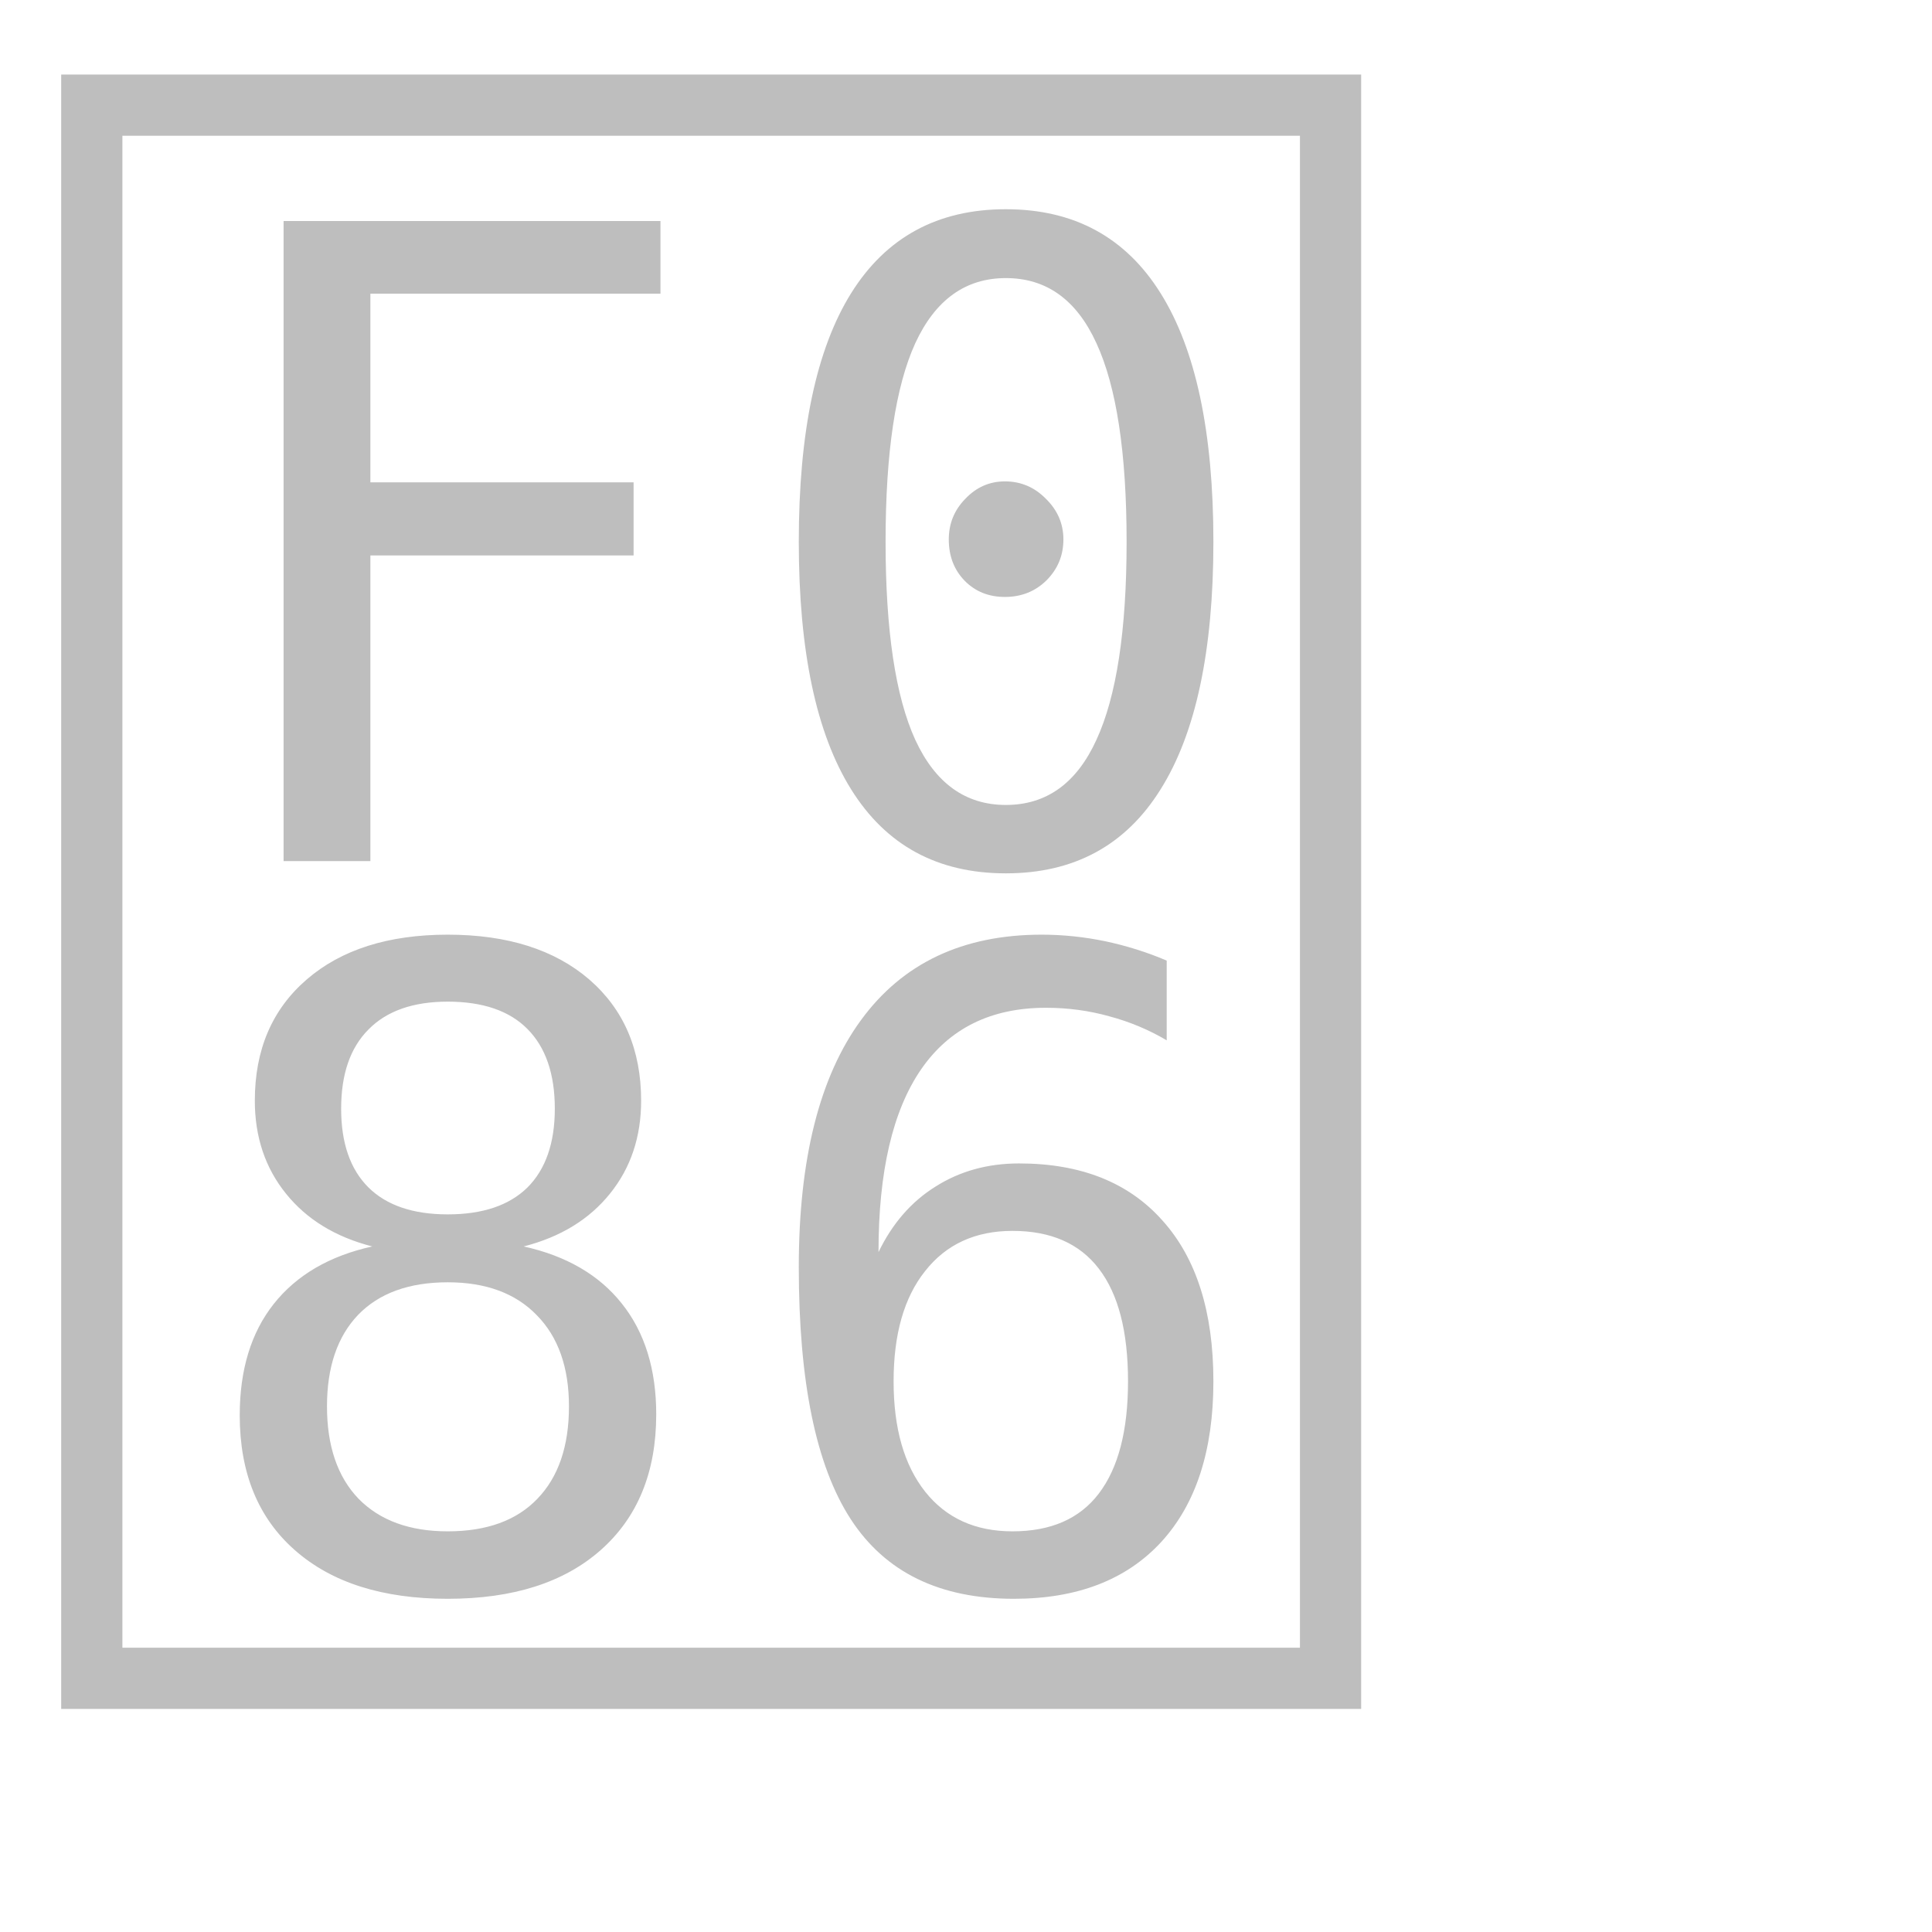
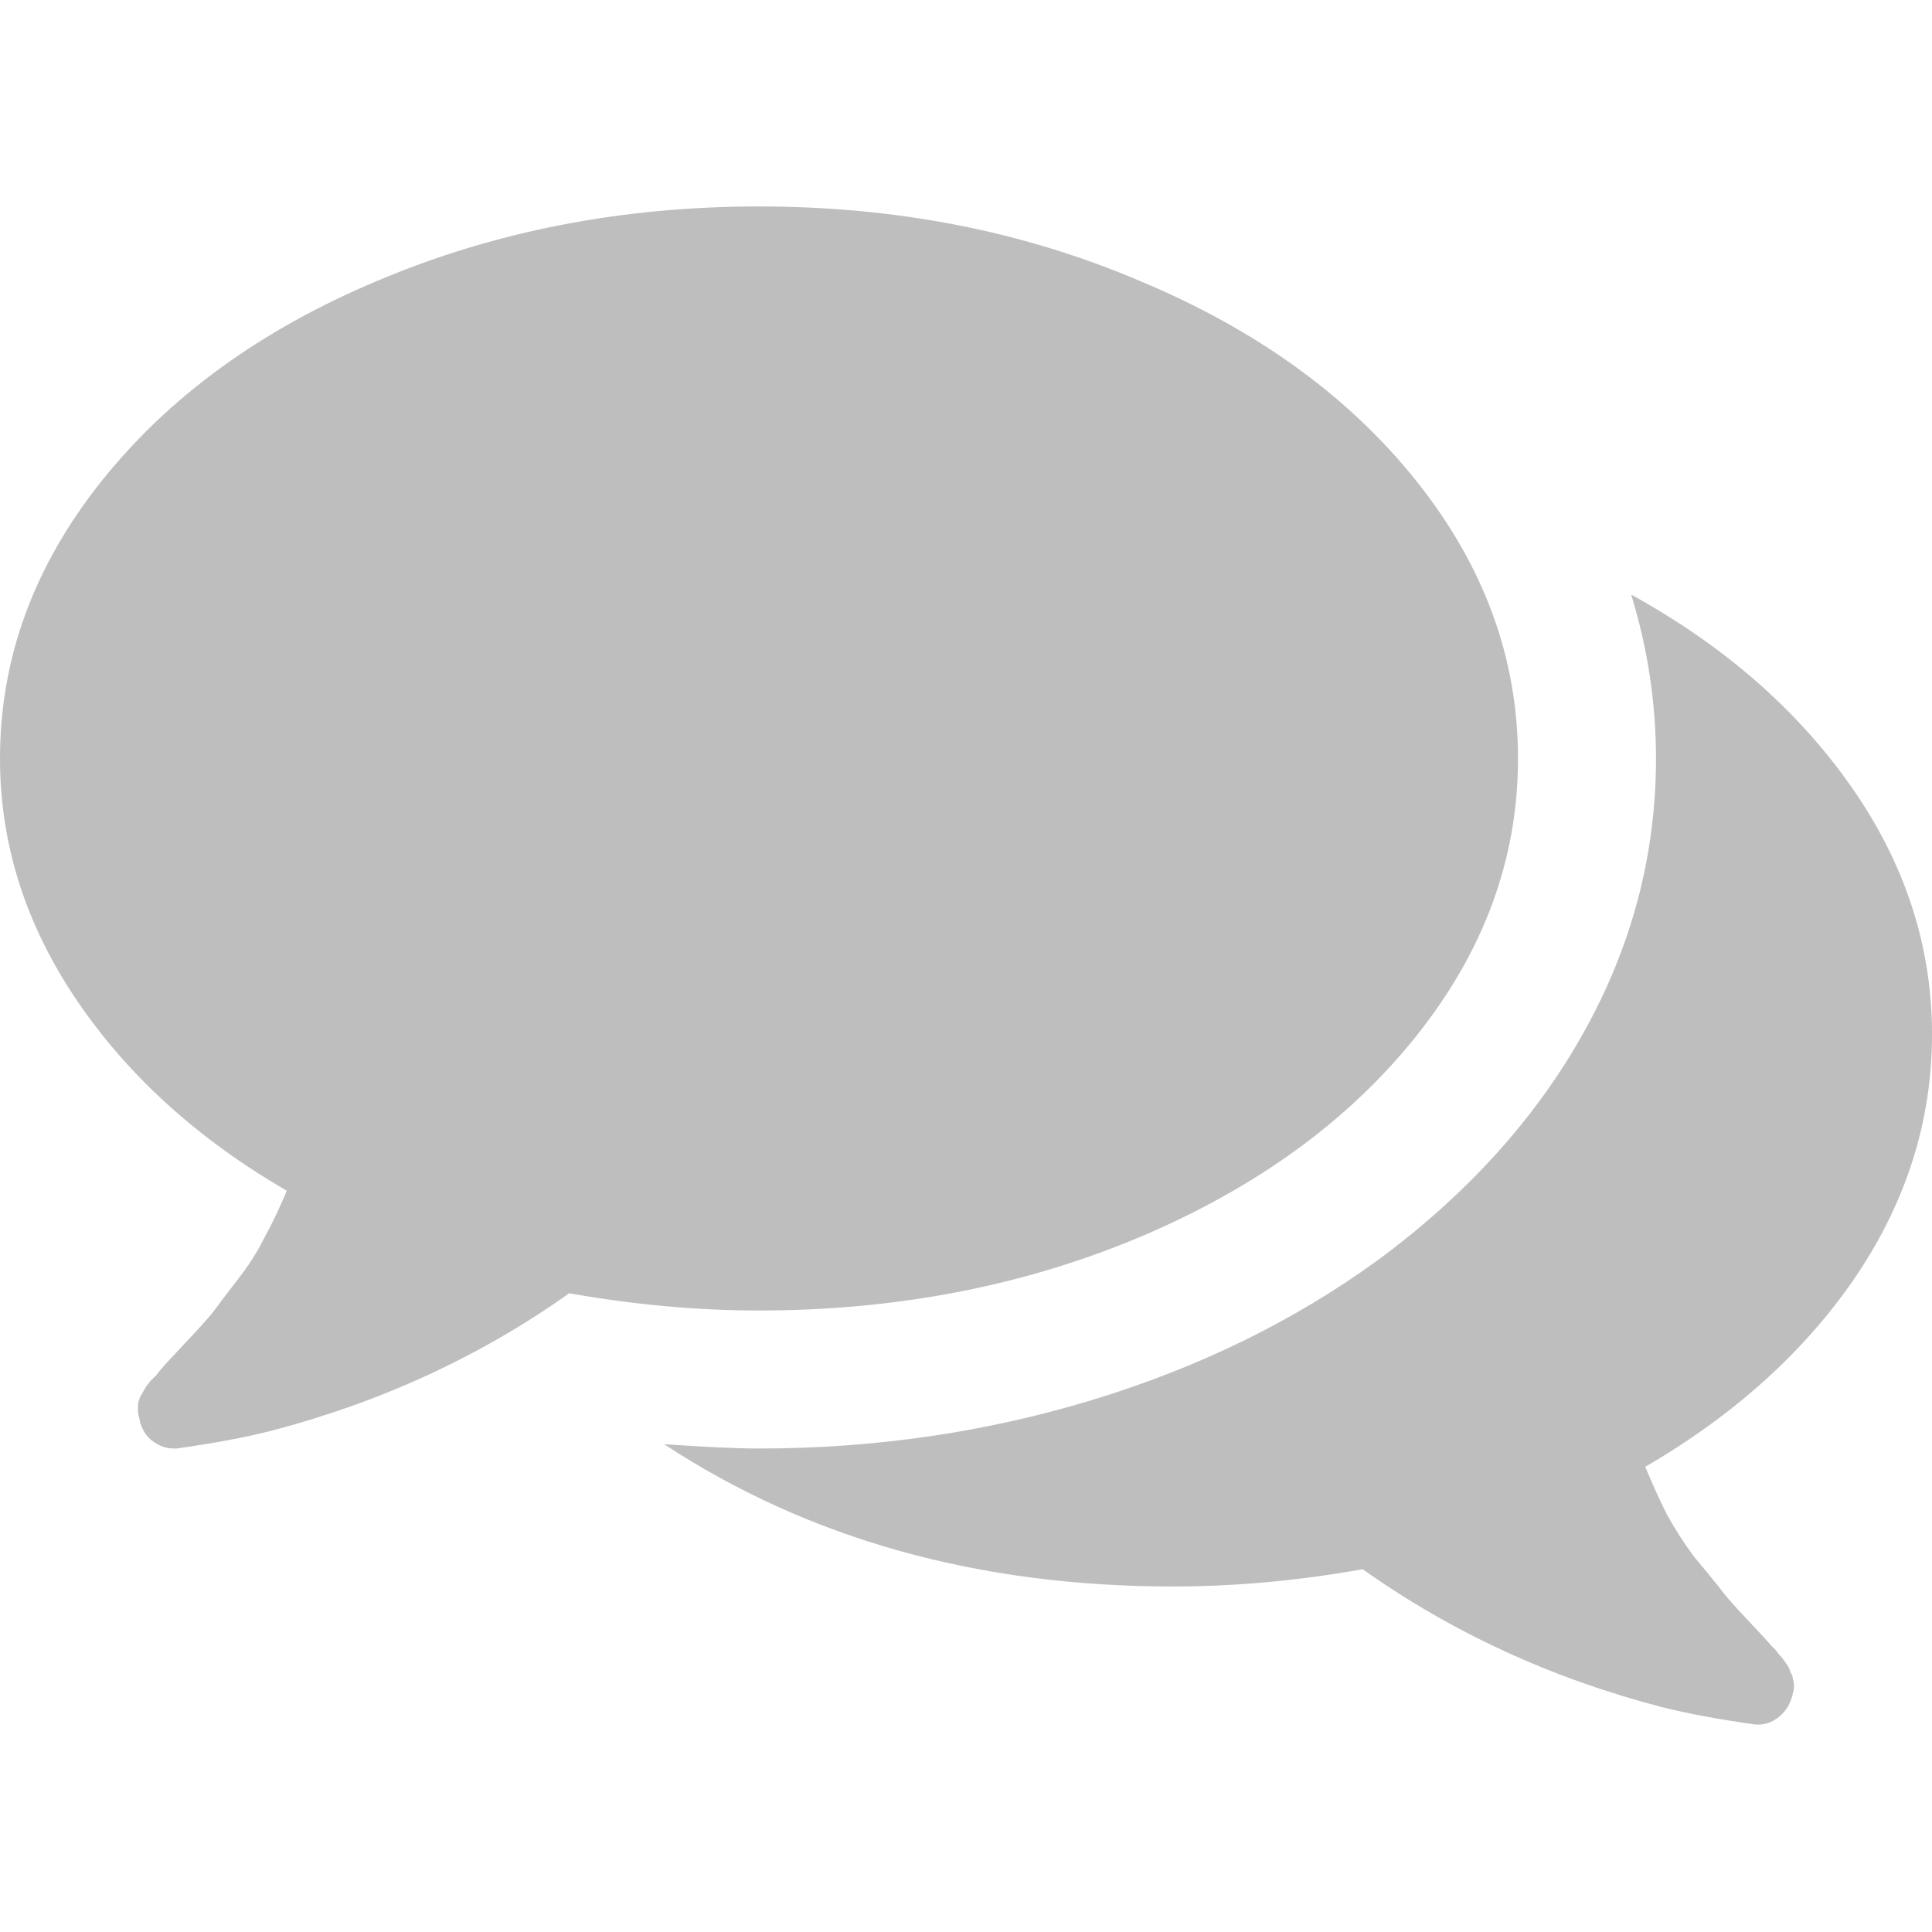
<svg xmlns="http://www.w3.org/2000/svg" width="64" height="64" id="svg2" version="1.1">
  <defs id="defs4" />
  <g id="layer1" transform="translate(0,-988.3622)">
-     <text xml:space="preserve" style="font-size:64px;font-style:normal;font-variant:normal;font-weight:normal;font-stretch:normal;line-height:125%;letter-spacing:0px;word-spacing:0px;fill:#bebebe;fill-opacity:1;stroke:none;font-family:FontAwesome;-inkscape-font-specification:FontAwesome" x="0" y="1040.916" id="text2985">
-       <tspan id="tspan2987" x="0" y="1040.916"></tspan>
-     </text>
+     <g style="font-size:64px;font-style:normal;font-variant:normal;font-weight:normal;font-stretch:normal;line-height:125%;letter-spacing:0px;word-spacing:0px;fill:#bebebe;fill-opacity:1;stroke:none;font-family:FontAwesome;-inkscape-font-specification:FontAwesome" id="text2985">
+       <path d="m 46.929,1004.309 c 2.238,2.81 3.357,5.869 3.357,9.179 -5e-5,3.309 -1.119,6.369 -3.357,9.179 -2.238,2.809 -5.298,5.036 -9.179,6.678 -3.857,1.619 -8.06,2.429 -12.607,2.429 -2.048,0 -4.143,-0.191 -6.286,-0.571 -2.952,2.095 -6.262,3.619 -9.929,4.571 -0.857,0.214 -1.881,0.405 -3.071,0.571 l -0.107,0 c -0.262,0 -0.512,-0.095 -0.75,-0.286 -0.214,-0.19 -0.345,-0.44 -0.393,-0.75 -0.024,-0.071 -0.036,-0.143 -0.036,-0.214 -4.6e-6,-0.095 -4.6e-6,-0.178 0,-0.25 0.024,-0.071 0.048,-0.143 0.071,-0.214 0.048,-0.072 0.083,-0.131 0.107,-0.179 0.024,-0.048 0.06,-0.107 0.107,-0.179 0.071,-0.095 0.119,-0.155 0.143,-0.179 0.048,-0.048 0.107,-0.107 0.179,-0.178 0.071,-0.095 0.119,-0.155 0.143,-0.179 0.119,-0.143 0.393,-0.441 0.821,-0.893 0.429,-0.452 0.738,-0.798 0.929,-1.036 0.19,-0.262 0.452,-0.607 0.786,-1.036 0.357,-0.452 0.655,-0.917 0.893,-1.393 0.262,-0.476 0.512,-1 0.75,-1.571 -2.952,-1.714 -5.274,-3.821 -6.964,-6.321 C 0.845,1018.987 0,1016.321 0,1013.487 c 0,-3.309 1.119,-6.369 3.357,-9.179 2.238,-2.809 5.286,-5.024 9.143,-6.643 3.881,-1.643 8.095,-2.464 12.643,-2.464 4.548,4e-5 8.75,0.821 12.607,2.464 3.881,1.619 6.94,3.833 9.179,6.643 M 64,1022.63 c -6.4e-5,2.857 -0.845,5.536 -2.536,8.036 -1.691,2.476 -4.012,4.571 -6.964,6.286 0.238,0.571 0.476,1.095 0.714,1.571 0.262,0.476 0.559,0.941 0.893,1.393 0.357,0.428 0.631,0.762 0.821,1 0.19,0.262 0.5,0.619 0.929,1.071 0.429,0.452 0.702,0.75 0.821,0.893 0.024,0.024 0.071,0.071 0.143,0.143 0.071,0.095 0.119,0.155 0.143,0.179 0.048,0.048 0.095,0.107 0.143,0.179 0.071,0.095 0.119,0.167 0.143,0.214 0.024,0.048 0.048,0.107 0.071,0.179 0.048,0.071 0.071,0.143 0.071,0.214 0.024,0.071 0.036,0.143 0.036,0.214 -5.9e-5,0.095 -0.012,0.179 -0.036,0.25 -0.071,0.333 -0.226,0.595 -0.464,0.786 -0.238,0.191 -0.5,0.274 -0.786,0.25 -1.191,-0.167 -2.214,-0.357 -3.071,-0.571 -3.667,-0.952 -6.976,-2.476 -9.929,-4.572 -2.143,0.381 -4.238,0.572 -6.286,0.572 -6.452,0 -12.071,-1.571 -16.857,-4.714 1.381,0.095 2.429,0.143 3.143,0.143 3.833,0 7.512,-0.536 11.036,-1.607 3.524,-1.071 6.667,-2.607 9.429,-4.607 2.976,-2.191 5.262,-4.714 6.857,-7.572 1.595,-2.857 2.393,-5.881 2.393,-9.071 -5.5e-5,-1.833 -0.274,-3.643 -0.821,-5.429 3.071,1.69 5.5,3.81 7.286,6.357 1.786,2.548 2.679,5.286 2.679,8.214" style="" id="path2993" />
+     </g>
  </g>
</svg>
